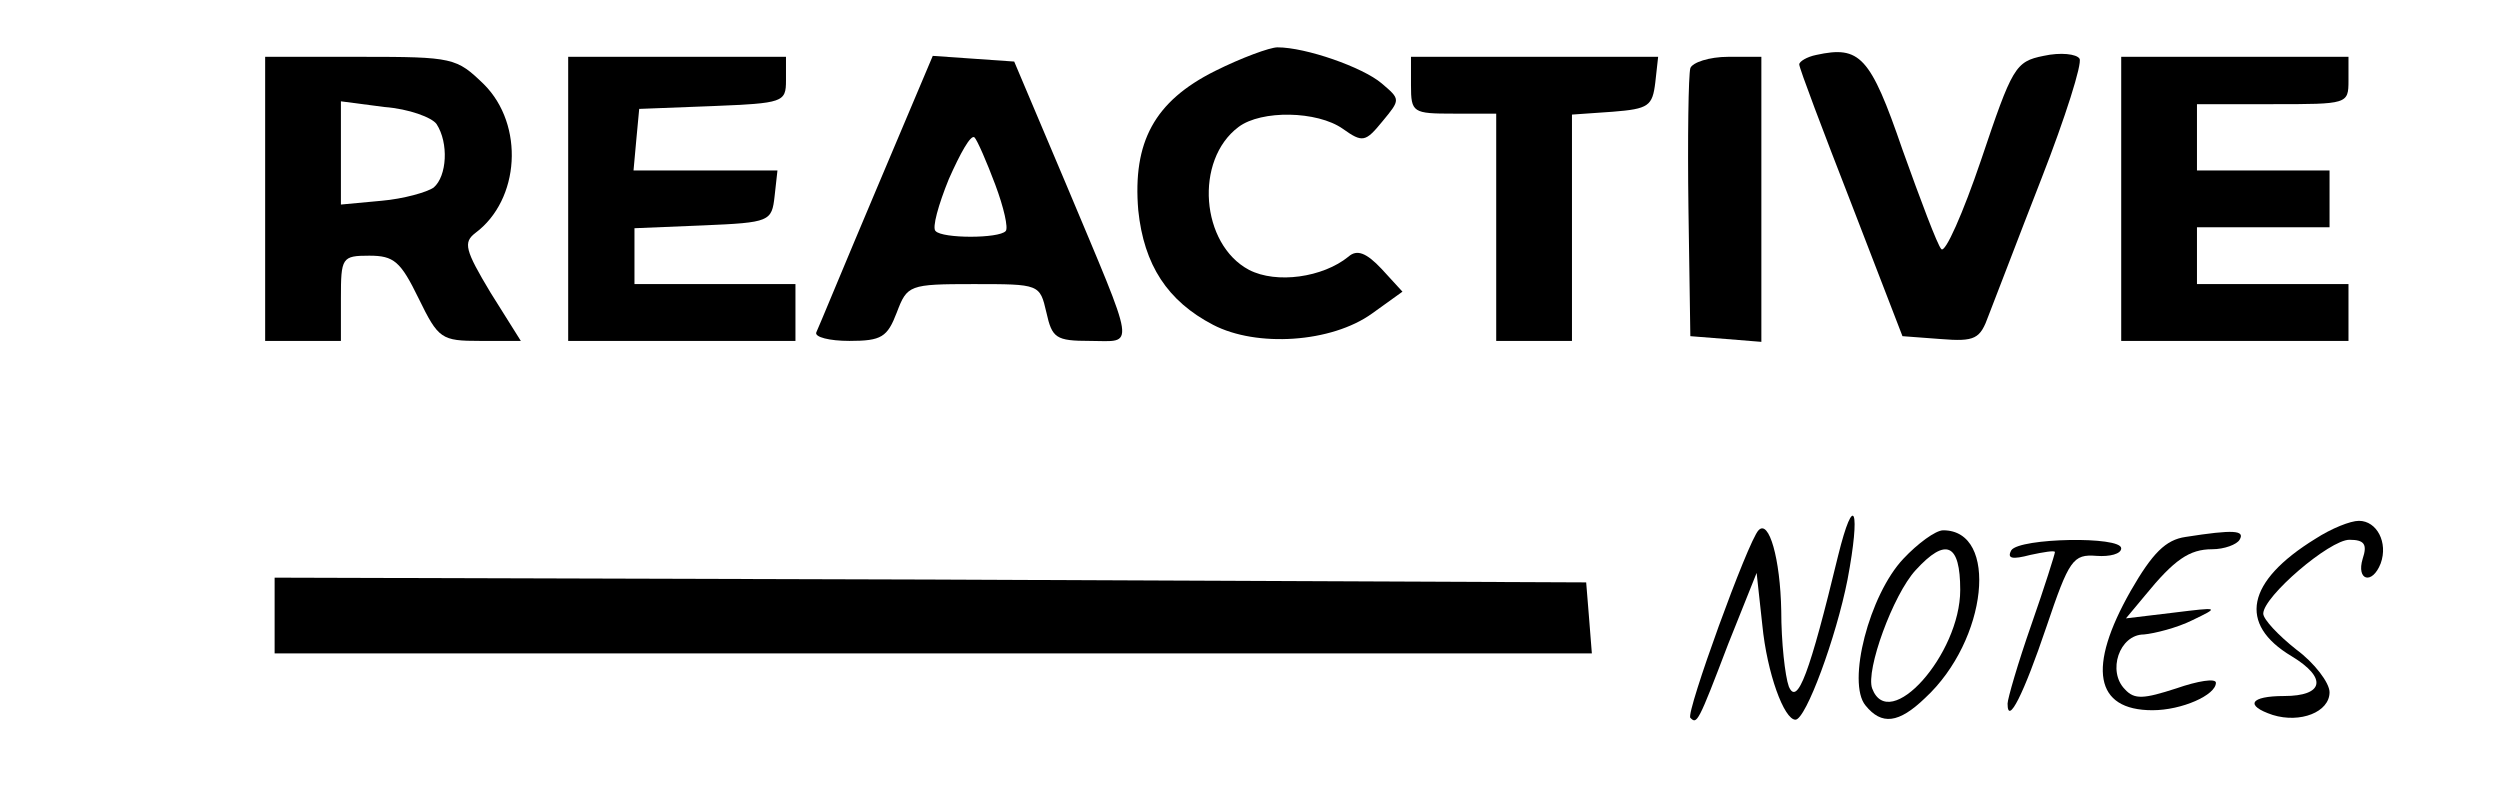
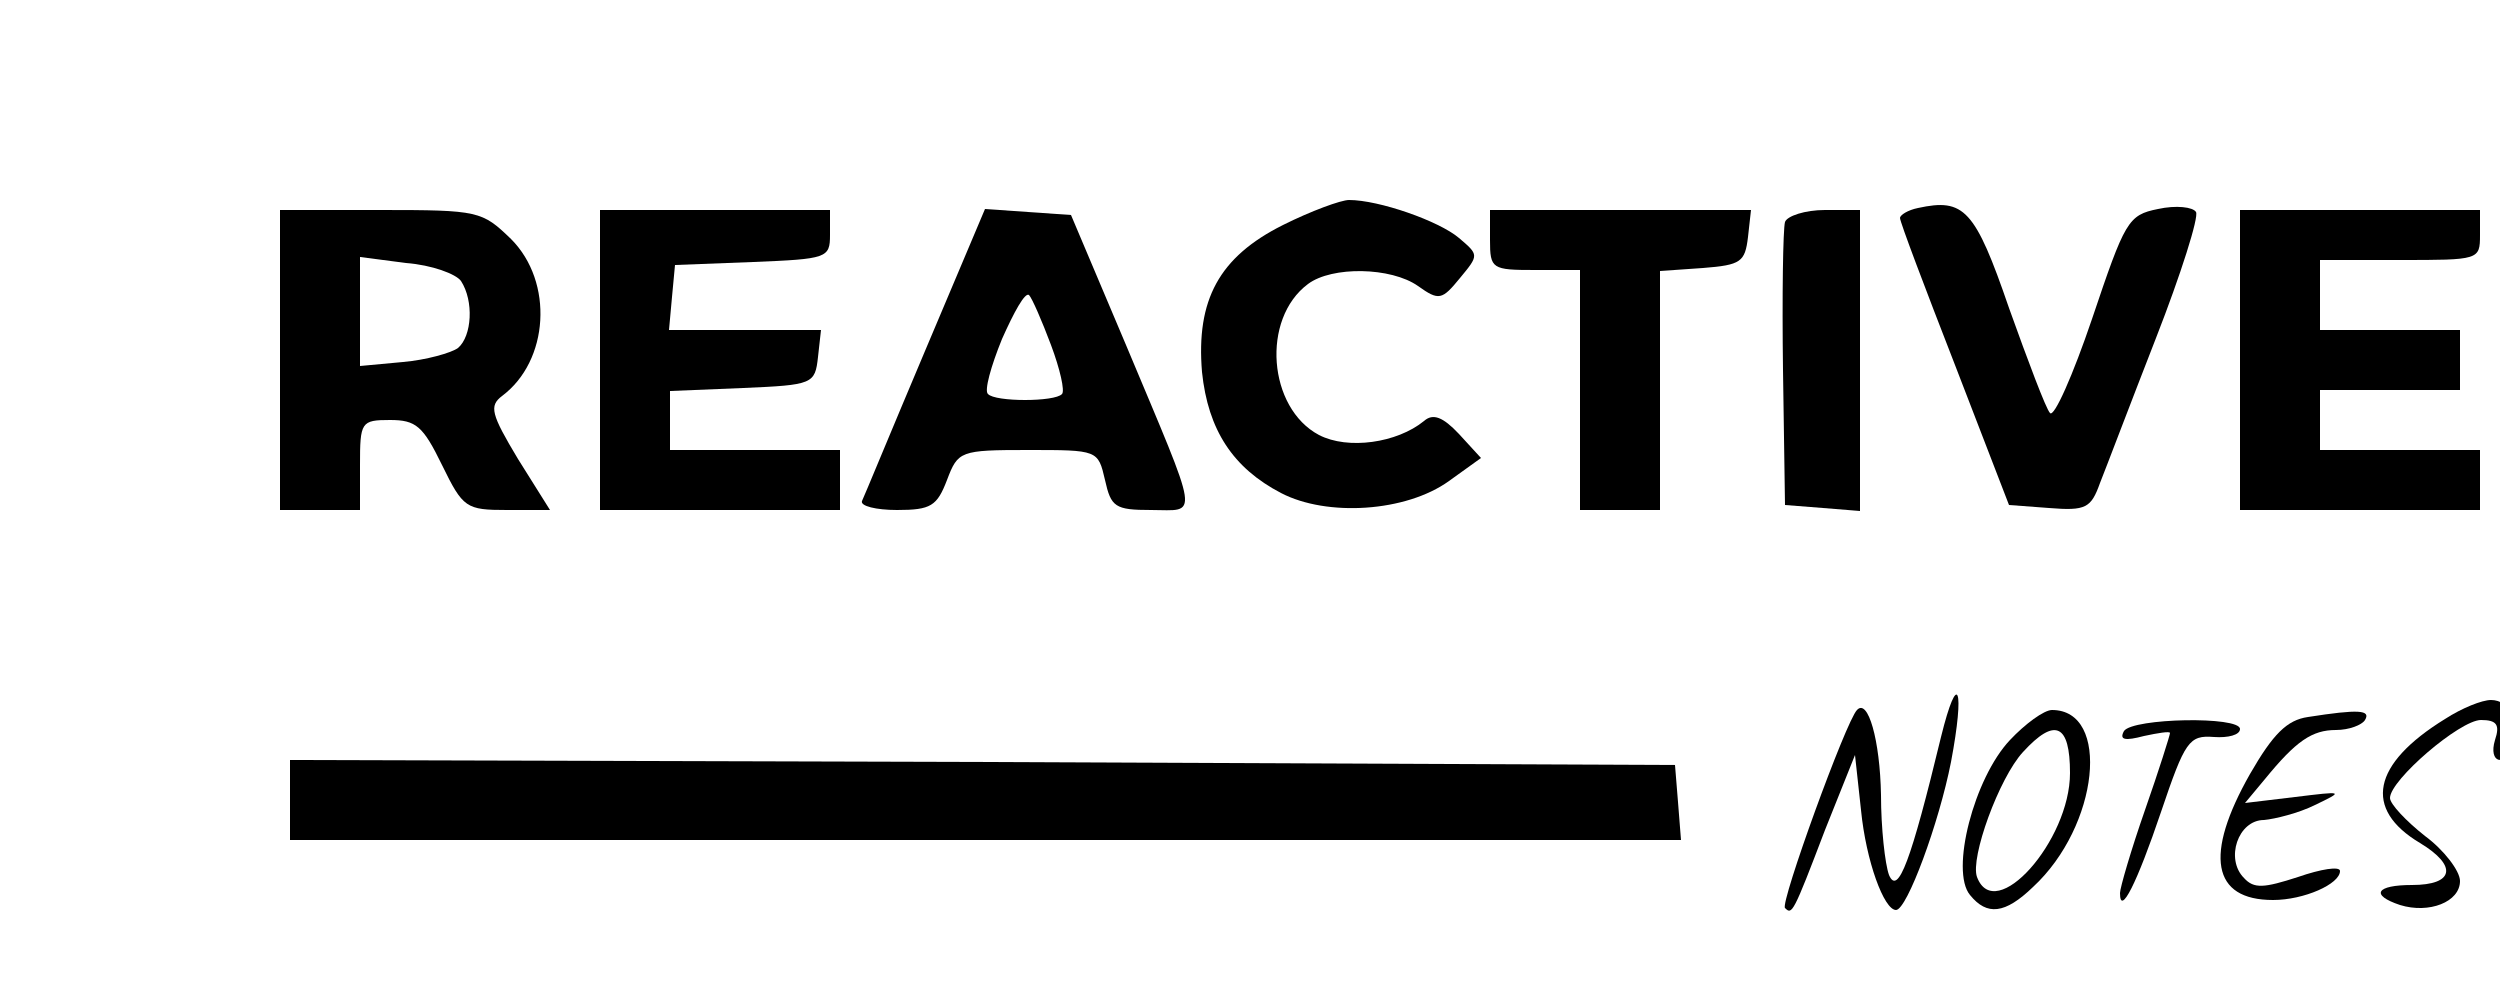
- <svg xmlns="http://www.w3.org/2000/svg" version="1.0" width="264pt" height="84pt" viewBox="0 0 264 84" preserveAspectRatio="xMidYMid meet">
+ <svg xmlns="http://www.w3.org/2000/svg" version="1.0" width="100" height="40" viewBox="0 0 250 70" preserveAspectRatio="xMidYMid meet">
  <g transform="translate(0,84) scale(0.1,-0.1)" fill="#000000" stroke="none">
    <path d="M1283 765 c-64 -32 -87 -75 -81 -147 6 -58 31 -96 79 -121 46 -24 125 -19 168 12 l32 23 -22 24 c-16 17 -26 21 -35 13 -27 -22 -76 -29 -105 -14 -51 27 -58 116 -11 151 24 18 83 17 110 -2 21 -15 24 -14 42 8 19 23 19 23 -1 40 -20 17 -80 38 -110 38 -8 0 -38 -11 -66 -25z" />
    <path d="M1918 782 c-10 -2 -18 -7 -18 -10 0 -4 25 -70 55 -147 l54 -140 40 -3 c37 -3 42 0 51 25 6 15 31 81 56 145 25 64 43 121 40 126 -3 5 -20 7 -38 3 -30 -6 -33 -12 -66 -110 -19 -56 -38 -99 -42 -94 -4 4 -22 52 -41 105 -34 99 -45 110 -91 100z" />
    <path d="M280 630 l0 -150 40 0 40 0 0 45 c0 43 1 45 30 45 26 0 33 -6 52 -45 21 -43 24 -45 65 -45 l43 0 -32 51 c-27 45 -29 53 -16 63 47 35 52 114 9 157 -29 28 -32 29 -130 29 l-101 0 0 -150z m181 79 c13 -20 11 -55 -3 -67 -7 -5 -32 -12 -55 -14 l-43 -4 0 55 0 54 46 -6 c26 -2 50 -11 55 -18z" />
    <path d="M600 630 l0 -150 120 0 120 0 0 30 0 30 -85 0 -85 0 0 30 0 29 73 3 c70 3 72 4 75 31 l3 27 -76 0 -76 0 3 33 3 32 78 3 c74 3 77 4 77 27 l0 25 -115 0 -115 0 0 -150z" />
    <path d="M925 639 c-33 -78 -61 -146 -63 -150 -2 -5 14 -9 35 -9 34 0 40 4 50 30 11 29 13 30 81 30 70 0 70 0 77 -30 6 -27 10 -30 46 -30 48 0 50 -14 -25 165 l-55 130 -43 3 -43 3 -60 -142z m126 6 c9 -24 14 -46 11 -49 -7 -8 -67 -8 -74 0 -4 3 3 28 14 55 12 27 23 47 27 44 3 -3 13 -26 22 -50z" />
    <path d="M1490 750 c0 -29 2 -30 45 -30 l45 0 0 -120 0 -120 40 0 40 0 0 119 0 120 43 3 c38 3 42 6 45 31 l3 27 -130 0 -131 0 0 -30z" />
    <path d="M1785 768 c-2 -7 -3 -74 -2 -148 l2 -135 38 -3 37 -3 0 150 0 151 -35 0 c-20 0 -38 -6 -40 -12z" />
    <path d="M2240 630 l0 -150 120 0 120 0 0 30 0 30 -80 0 -80 0 0 30 0 30 70 0 70 0 0 30 0 30 -70 0 -70 0 0 35 0 35 80 0 c79 0 80 0 80 25 l0 25 -120 0 -120 0 0 -150z" />
    <path d="M1941 253 c-30 -124 -43 -159 -52 -138 -4 11 -8 47 -8 80 -1 55 -13 97 -24 85 -11 -11 -77 -193 -72 -198 7 -7 8 -6 40 78 l30 75 6 -55 c5 -51 23 -100 35 -100 11 0 43 87 55 148 14 74 7 94 -10 25z" />
    <path d="M2445 271 c-73 -45 -82 -90 -25 -124 38 -23 34 -42 -8 -42 -36 0 -42 -10 -12 -20 29 -9 60 3 60 24 0 10 -16 31 -35 45 -19 15 -35 32 -35 38 0 18 70 78 91 78 16 0 19 -5 14 -20 -7 -23 10 -28 19 -5 8 22 -4 45 -23 45 -9 0 -29 -8 -46 -19z" />
    <path d="M2010 250 c-36 -38 -60 -131 -40 -155 17 -21 35 -19 63 8 66 61 78 177 19 177 -8 0 -27 -14 -42 -30z m60 -33 c0 -68 -75 -152 -93 -104 -7 19 22 99 46 125 32 35 47 28 47 -21z" />
    <path d="M2308 273 c-21 -3 -35 -17 -58 -57 -46 -81 -38 -126 23 -126 31 0 67 16 67 29 0 5 -19 2 -42 -6 -34 -11 -44 -12 -54 -1 -19 19 -6 58 20 58 11 1 35 7 51 15 29 14 29 14 -20 8 l-50 -6 20 24 c31 38 47 49 71 49 13 0 26 5 29 10 6 10 -6 11 -57 3z" />
    <path d="M2124 259 c-5 -9 1 -10 20 -5 14 3 26 5 26 3 0 -2 -11 -37 -25 -77 -14 -40 -25 -78 -25 -83 0 -24 17 10 41 81 24 71 28 77 53 75 14 -1 26 2 26 8 0 13 -107 11 -116 -2z" />
    <path d="M290 190 l0 -40 696 0 695 0 -3 38 -3 37 -692 3 -693 2 0 -40z" />
  </g>
</svg>
